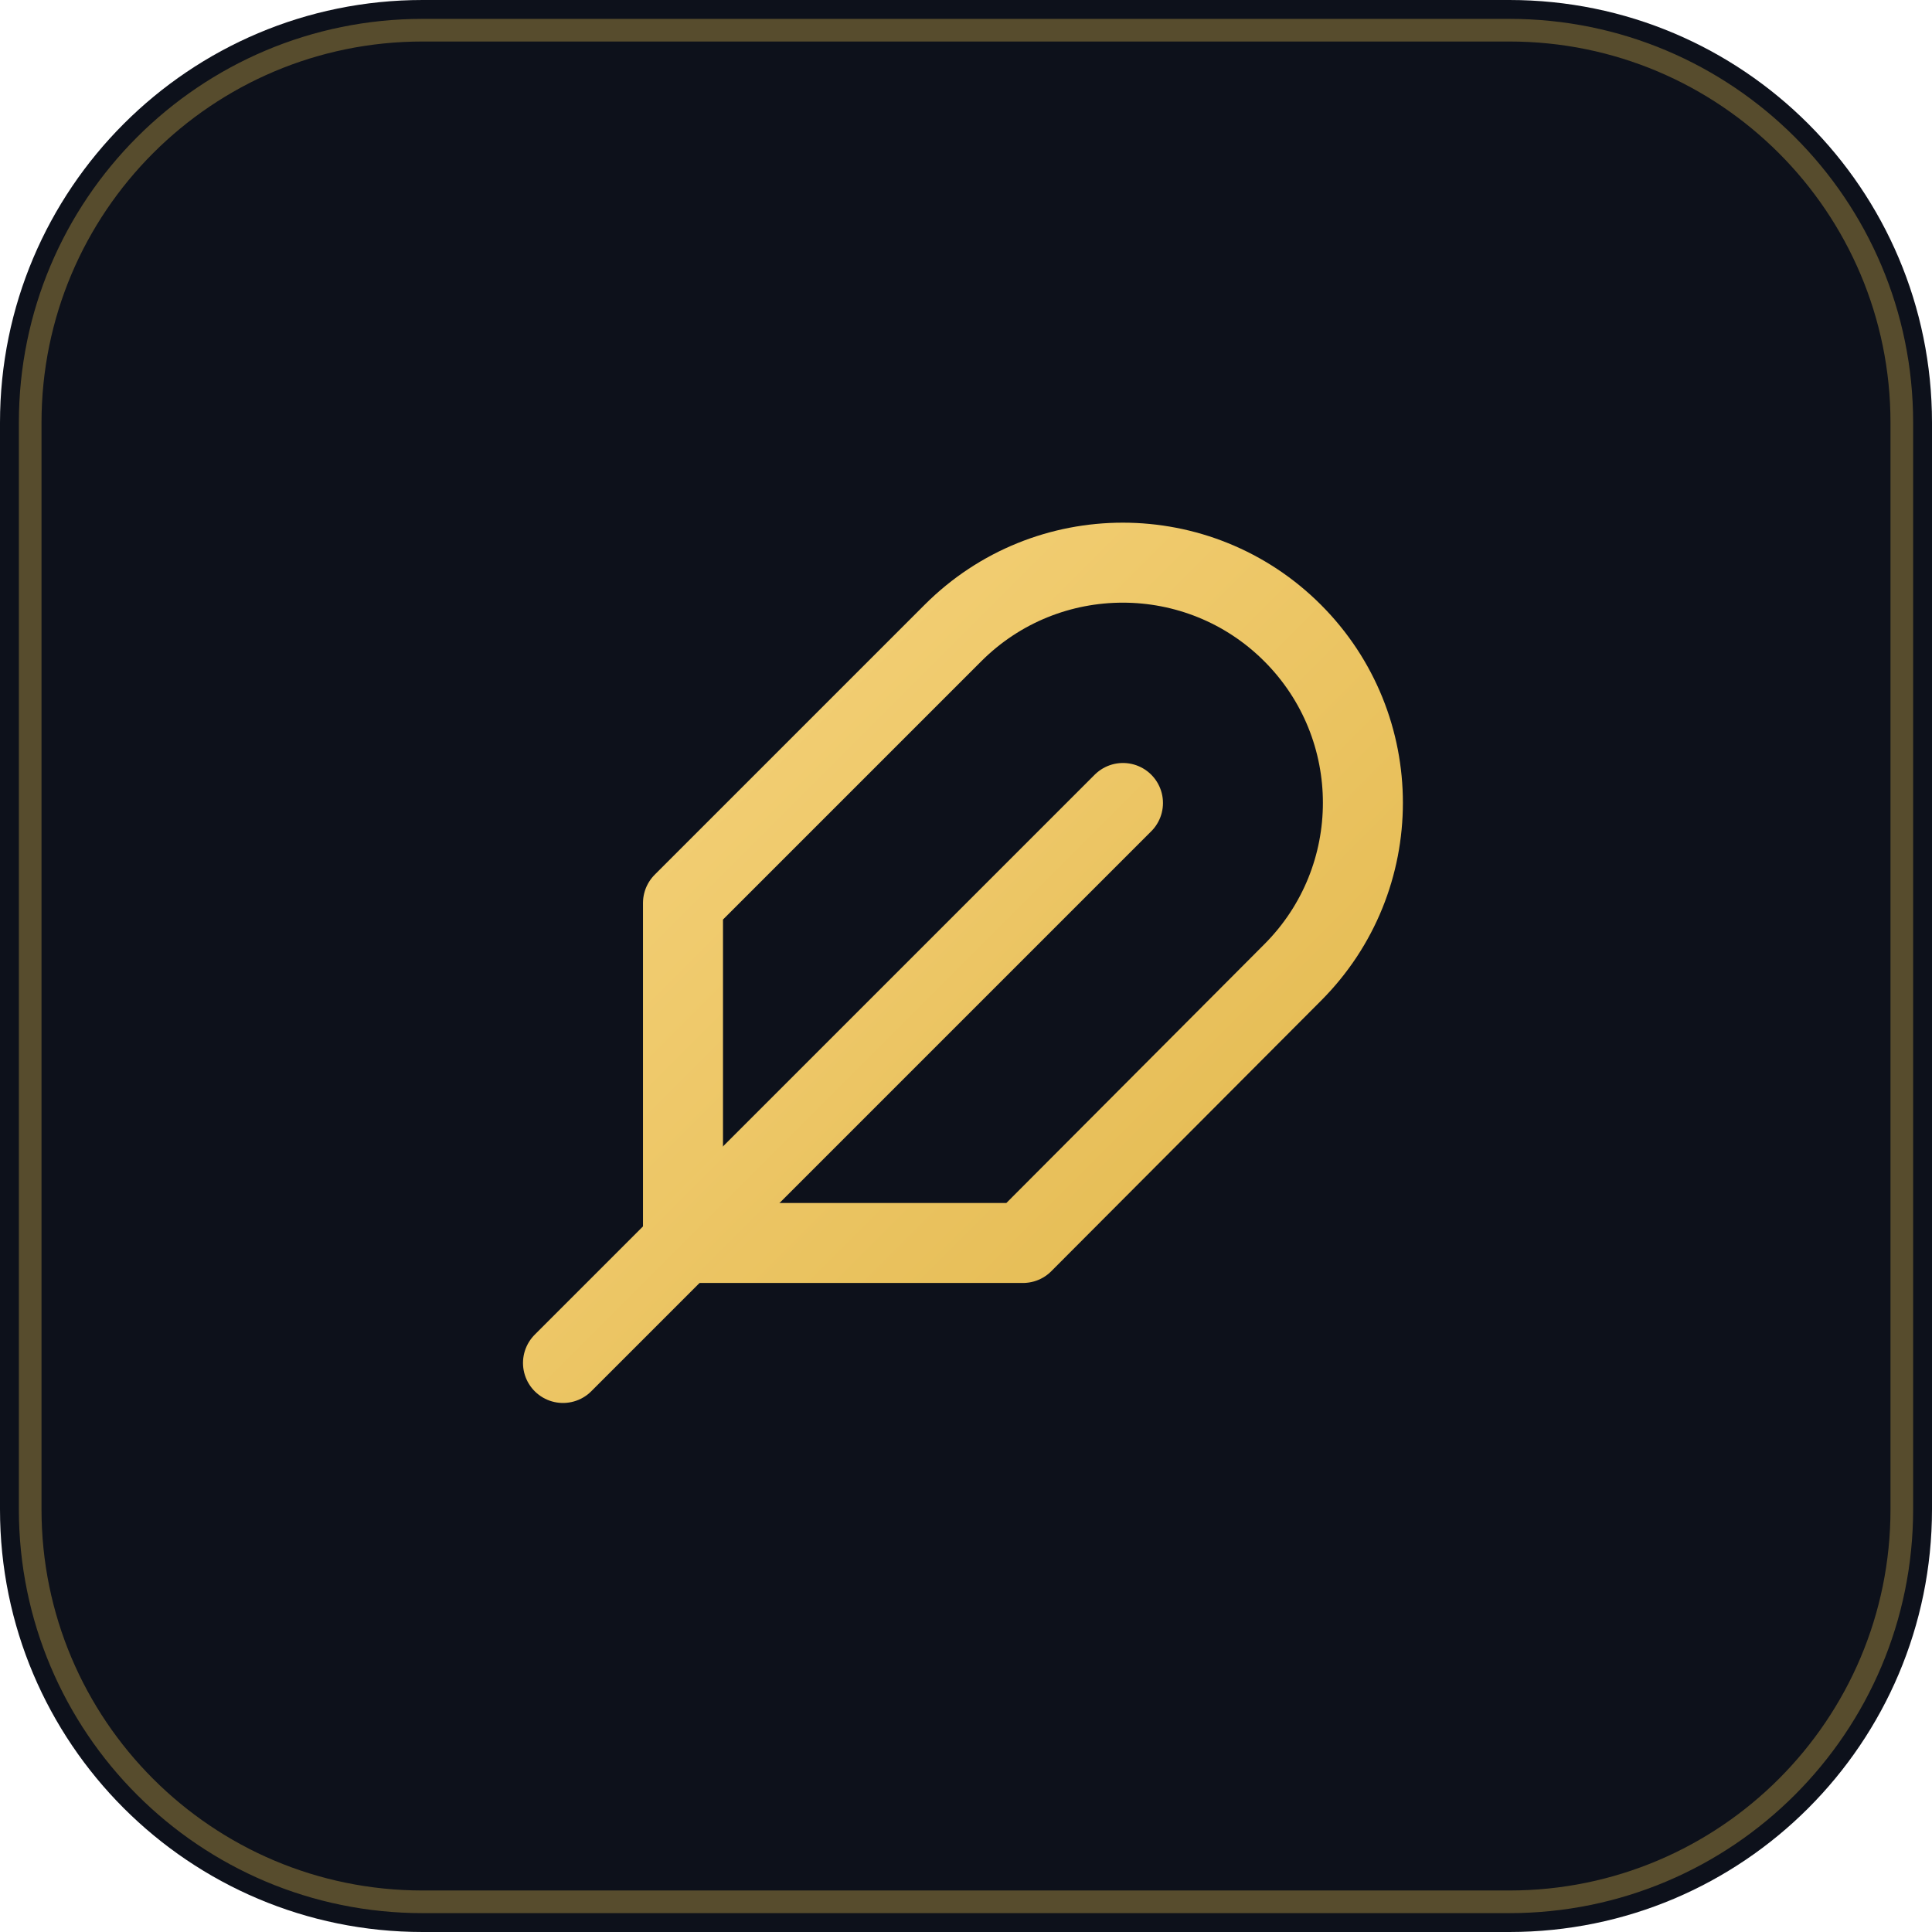
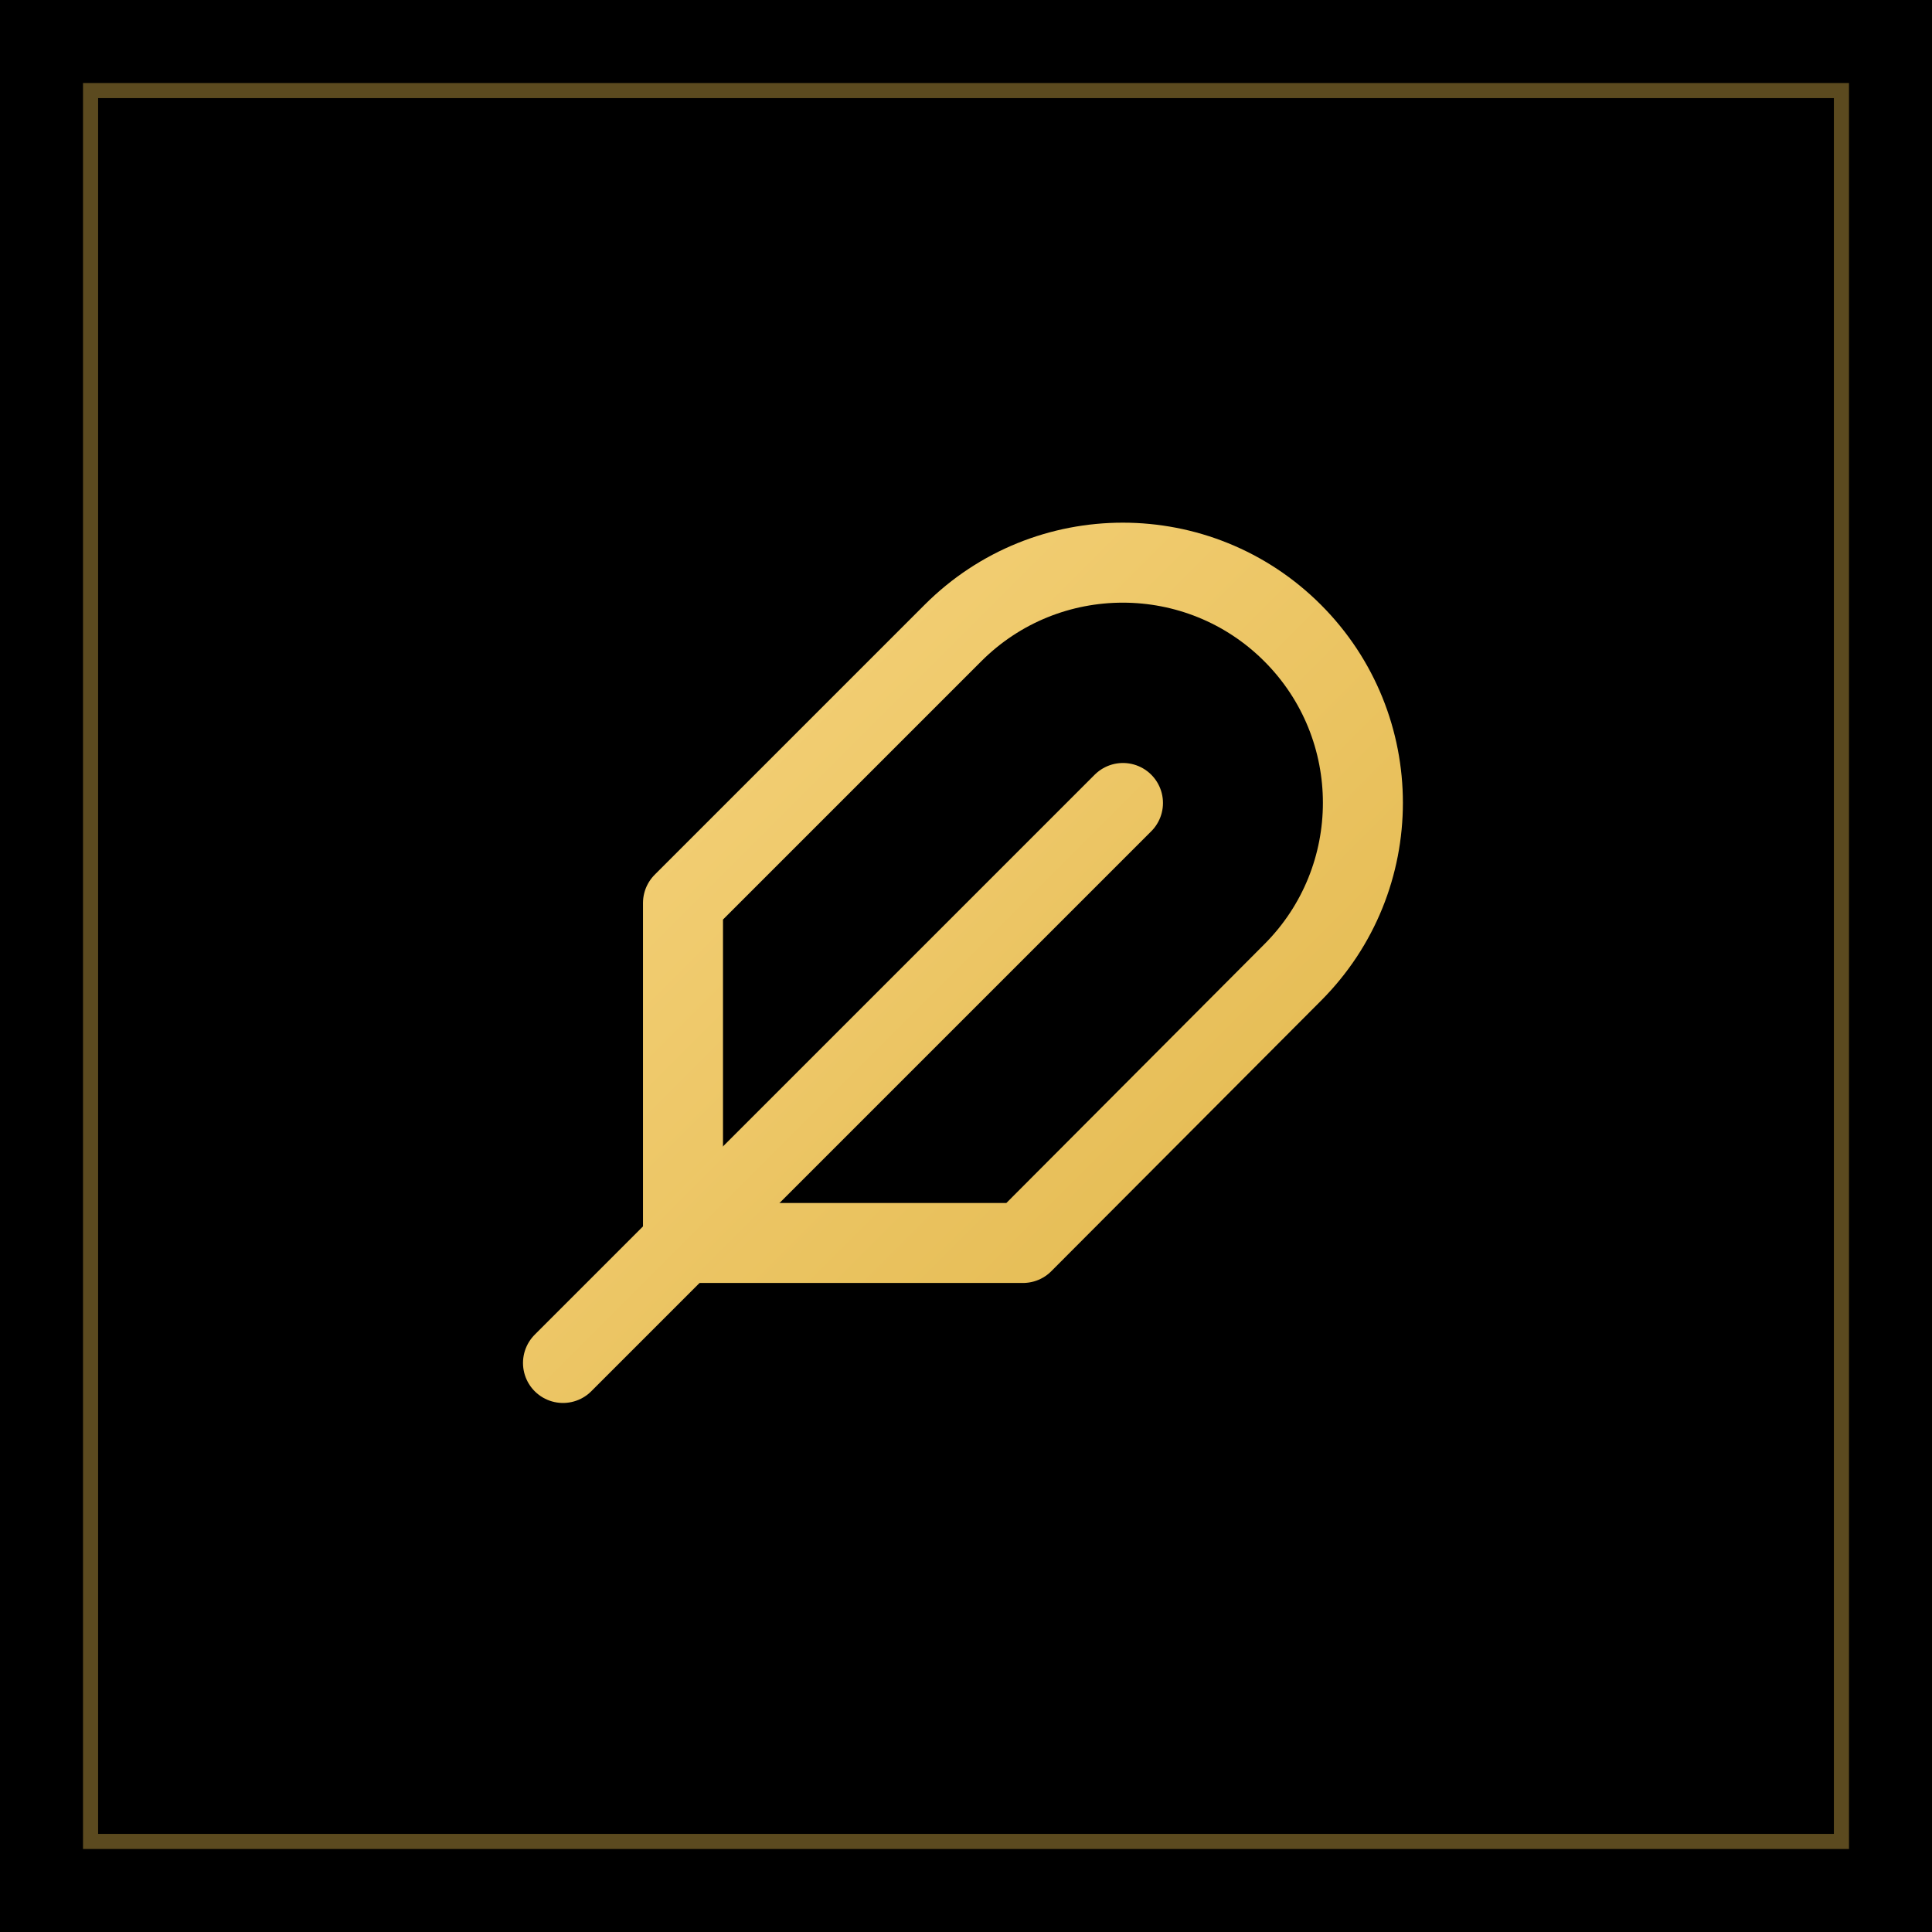
<svg xmlns="http://www.w3.org/2000/svg" width="512" height="512" viewBox="0 0 512 512" role="img" aria-label="Feather Flux">
  <defs>
    <linearGradient id="g" x1="0" y1="0" x2="1" y2="1">
      <stop offset="0" stop-color="#f5d27a" />
      <stop offset="1" stop-color="#e3b94f" />
    </linearGradient>
  </defs>
-   <rect width="512" height="512" rx="112" fill="#0d111b" />
-   <rect x="8" y="8" width="496" height="496" rx="104" fill="none" stroke="#e3b94f" stroke-opacity="0.35" stroke-width="6" />
+   <rect width="512" height="512" fill="#000000" />
+   <rect x="24" y="24" width="464" height="464" fill="none" stroke="#e3b94f" stroke-opacity="0.4" stroke-width="4" />
  <g transform="translate(128 128) scale(10.6)" fill="none" stroke="url(#g)" stroke-width="2" stroke-linecap="round" stroke-linejoin="round">
    <path d="M20.24 12.24a6 6 0 0 0-8.49-8.49L5 10.5V19h8.5z" />
    <line x1="16" x2="2" y1="8" y2="22" />
    <line x1="17.5" x2="9" y1="15" y2="15" />
  </g>
</svg>
